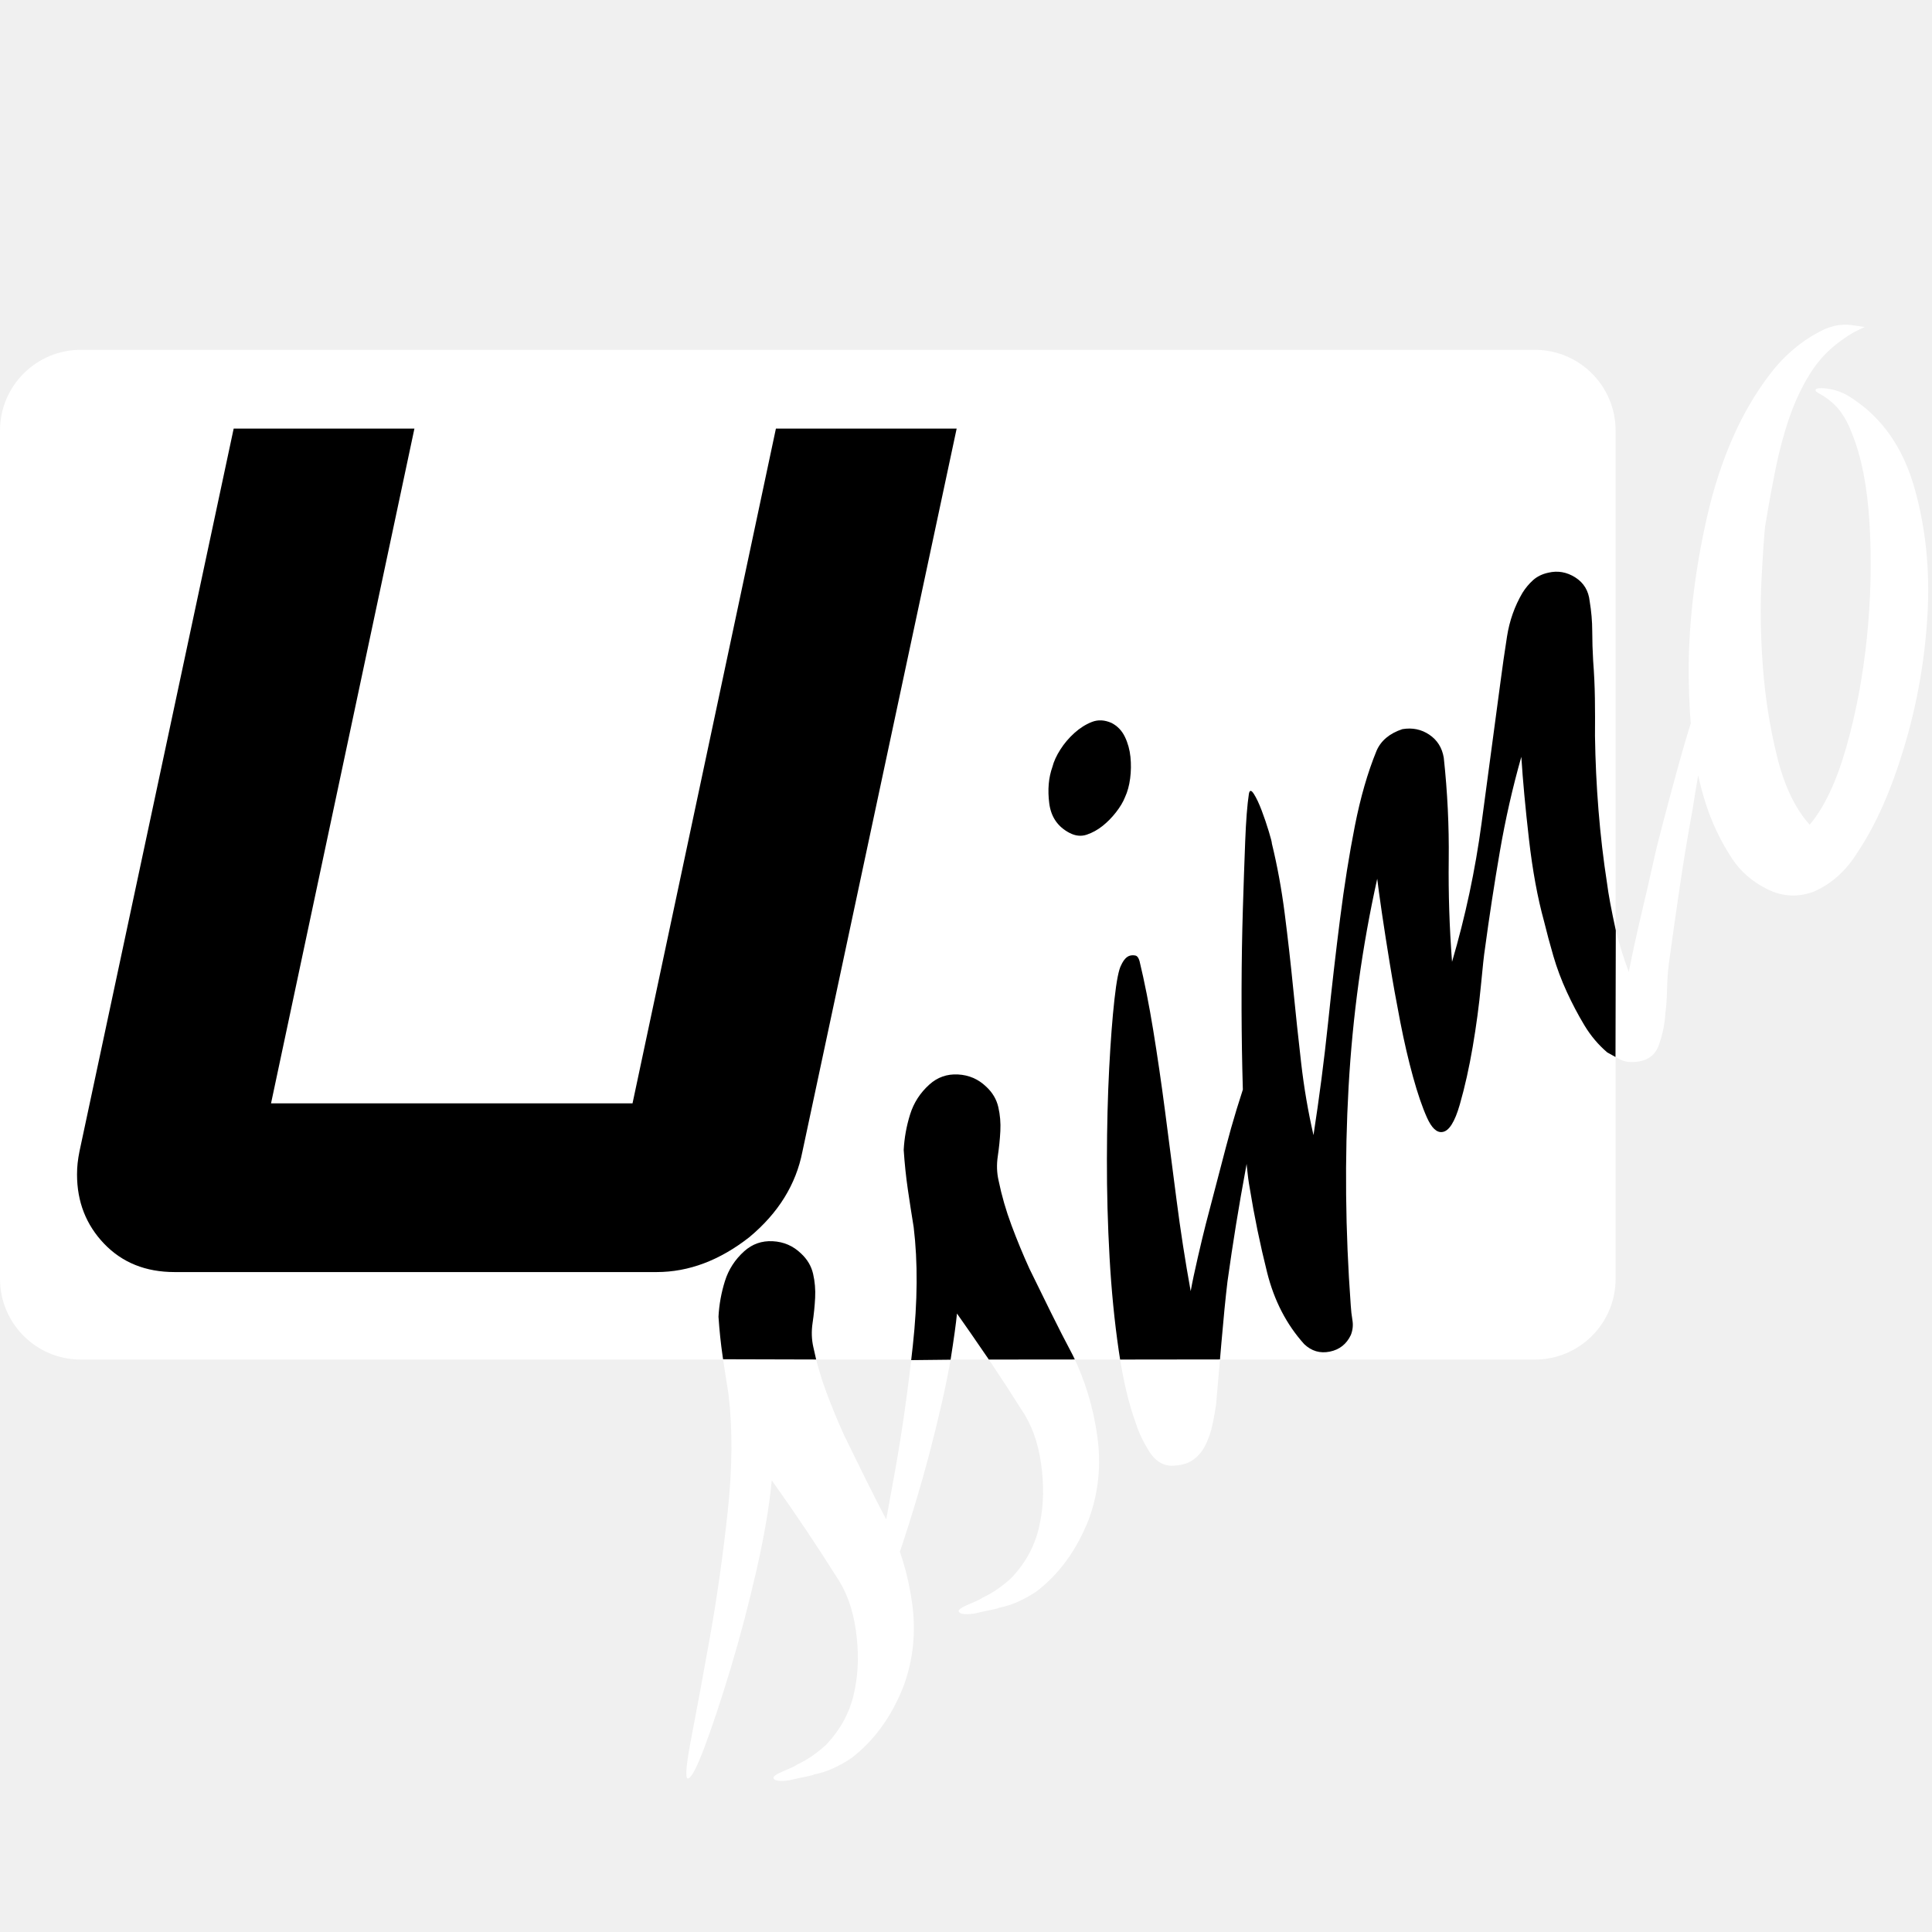
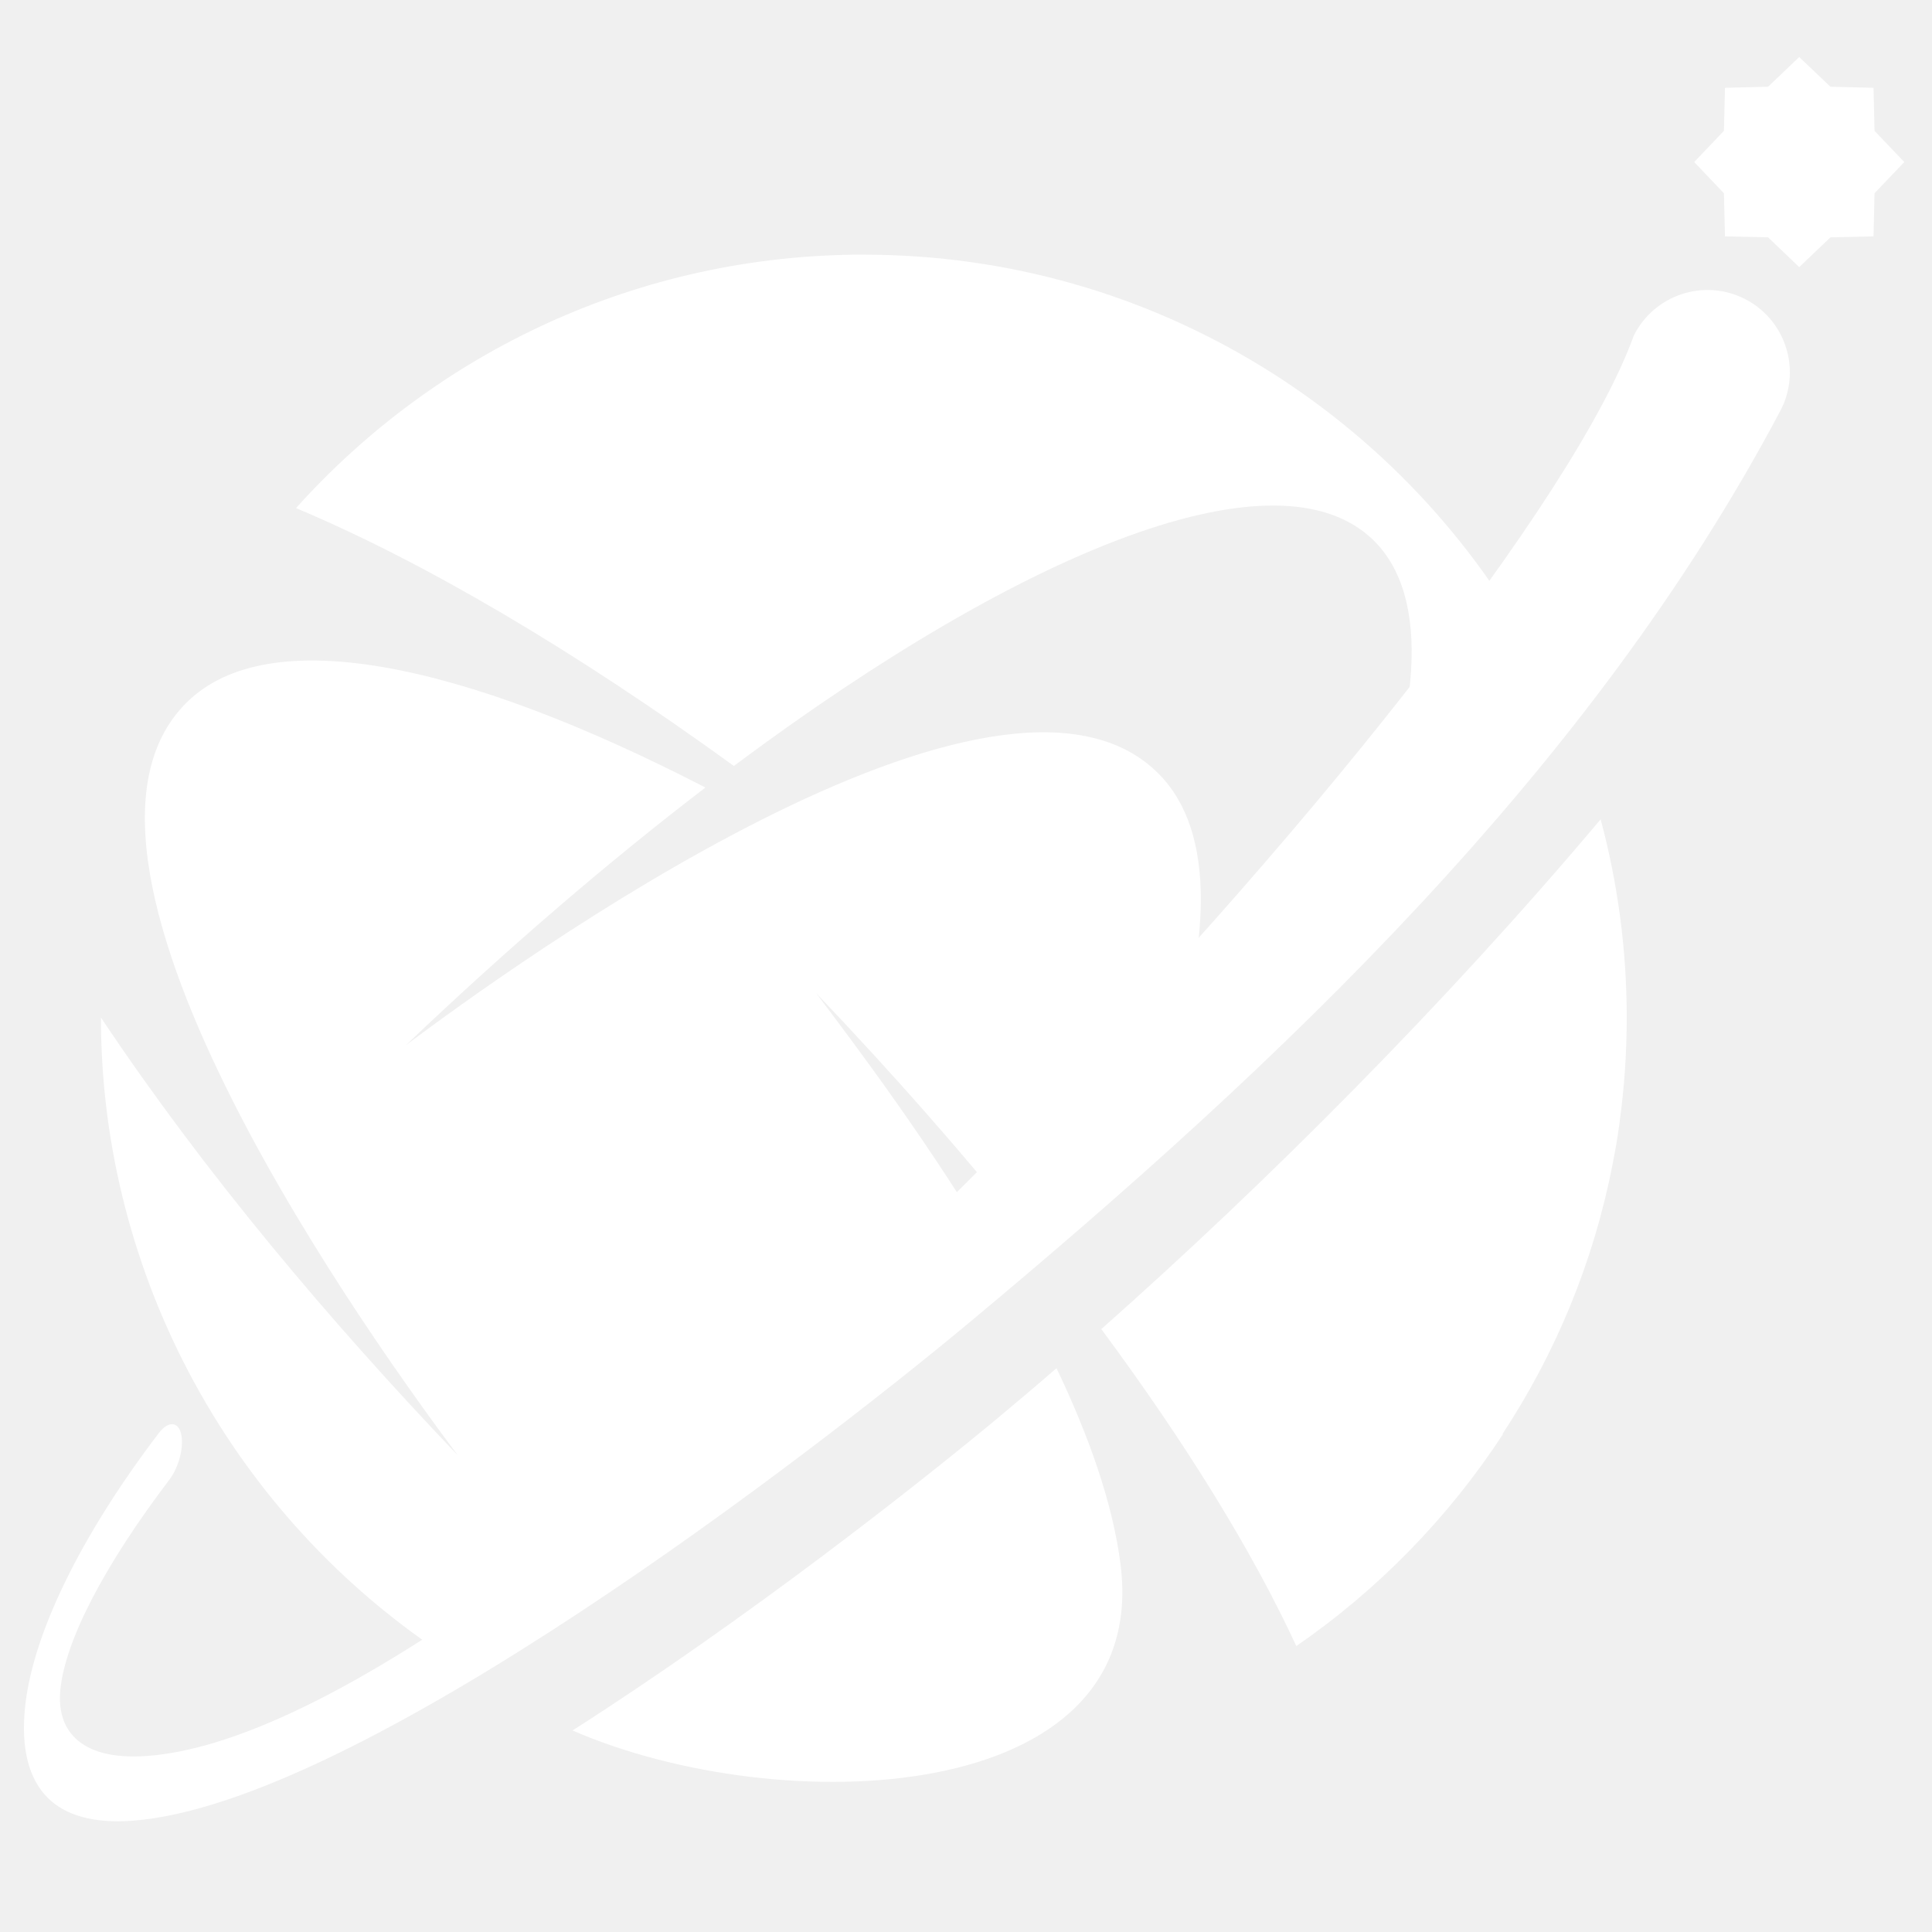
- <svg xmlns="http://www.w3.org/2000/svg" width="32" height="32" viewBox="0 0 287 240" fill="none">
-   <path d="M67.052,170.639 C71.319,170.985 75.644,170.062 80.027,167.871 C83.718,165.91 86.774,163.142 89.196,159.567 C91.618,155.992 93.406,152.186 94.559,148.149 C95.136,145.842 95.741,143.564 96.376,141.315 C97.01,139.066 97.673,136.731 98.365,134.309 C99.057,132.118 99.835,129.926 100.701,127.735 C101.566,125.544 102.575,123.468 103.728,121.507 C104.305,120.469 105.083,119.546 106.064,118.739 C107.044,117.932 107.966,117.095 108.832,116.23 C109.697,115.365 110.417,114.414 110.994,113.376 C111.571,112.338 111.801,111.185 111.686,109.916 C111.571,108.301 110.936,106.917 109.783,105.764 C108.63,104.611 107.246,104.034 105.631,104.034 C103.786,104.034 102.085,104.495 100.528,105.418 C98.971,106.341 97.558,107.436 96.289,108.705 C95.02,110.32 93.867,111.905 92.829,113.462 C91.791,115.019 90.753,116.605 89.715,118.22 C86.716,122.487 82.766,126.812 77.865,131.195 C72.963,135.578 68.177,139.585 63.505,143.218 C58.834,146.851 54.855,149.908 51.569,152.387 C48.282,154.867 46.753,156.28 46.984,156.626 C47.33,156.972 49.002,156.366 52.001,154.809 C55,153.252 58.546,151.234 62.641,148.754 C66.735,146.275 70.916,143.536 75.183,140.537 C79.45,137.538 83.026,134.713 85.909,132.06 C85.563,135.059 85.188,137.971 84.784,140.796 C84.381,143.622 83.948,146.361 83.487,149.014 C83.141,151.667 82.074,154.319 80.287,156.972 C78.499,159.625 76.509,161.758 74.318,163.373 C71.781,165.334 68.84,166.429 65.495,166.66 C63.65,166.66 61.977,166.429 60.478,165.968 C60.247,165.968 59.555,165.766 58.402,165.362 C57.249,164.959 56.614,164.872 56.499,165.103 C56.384,165.334 56.528,165.651 56.931,166.054 C57.335,166.458 57.854,166.833 58.489,167.179 C59.123,167.525 59.728,167.871 60.305,168.217 C60.882,168.563 61.228,168.736 61.343,168.736 C62.842,169.659 64.745,170.293 67.052,170.639 Z M104.074,170.639 C108.341,170.985 112.666,170.062 117.049,167.871 C120.74,165.91 123.796,163.142 126.218,159.567 C128.64,155.992 130.428,152.186 131.581,148.149 C132.158,145.842 132.763,143.564 133.398,141.315 C134.032,139.066 134.695,136.731 135.387,134.309 C136.079,132.118 136.857,129.926 137.722,127.735 C138.588,125.544 139.597,123.468 140.75,121.507 C141.327,120.469 142.105,119.546 143.085,118.739 C144.066,117.932 144.988,117.095 145.853,116.23 C146.719,115.365 147.439,114.414 148.016,113.376 C148.593,112.338 148.823,111.185 148.708,109.916 C148.593,108.301 147.958,106.917 146.805,105.764 C145.652,104.611 144.268,104.034 142.653,104.034 C140.808,104.034 139.107,104.495 137.549,105.418 C135.993,106.341 134.58,107.436 133.311,108.705 C132.042,110.32 130.889,111.905 129.851,113.462 C128.813,115.019 127.775,116.605 126.737,118.22 C123.738,122.487 119.788,126.812 114.886,131.195 C109.985,135.578 105.198,139.585 100.528,143.218 C95.856,146.851 91.877,149.908 88.591,152.387 C85.303,154.867 83.775,156.28 84.006,156.626 C84.352,156.972 86.024,156.366 89.023,154.809 C92.022,153.252 95.568,151.234 99.662,148.754 C103.757,146.275 107.938,143.536 112.205,140.537 C116.472,137.538 120.048,134.713 122.931,132.06 C122.585,135.059 122.21,137.971 121.806,140.796 C121.403,143.622 120.97,146.361 120.509,149.014 C120.163,151.667 119.096,154.319 117.308,156.972 C115.521,159.625 113.531,161.758 111.34,163.373 C108.803,165.334 105.862,166.429 102.517,166.66 C100.672,166.66 98.999,166.429 97.5,165.968 C97.269,165.968 96.577,165.766 95.424,165.362 C94.271,164.959 93.636,164.872 93.521,165.103 C93.406,165.334 93.55,165.651 93.954,166.054 C94.357,166.458 94.876,166.833 95.51,167.179 C96.145,167.525 96.75,167.871 97.327,168.217 C97.904,168.563 98.25,168.736 98.365,168.736 C99.864,169.659 101.767,170.293 104.074,170.639 Z M187.46,92.702 C188.383,92.76 189.334,92.702 190.315,92.529 C191.295,92.356 192.131,92.097 192.823,91.751 C193.63,91.405 194.438,90.886 195.245,90.194 C196.052,89.502 196.773,88.723 197.407,87.858 C198.042,86.993 198.503,86.071 198.792,85.09 C199.08,84.11 199.051,83.159 198.705,82.236 C198.244,81.198 197.552,80.506 196.629,80.16 C195.706,79.814 194.697,79.641 193.601,79.641 C192.506,79.641 191.439,79.785 190.401,80.073 C189.363,80.362 188.498,80.737 187.806,81.198 C186.307,82.005 184.98,83.245 183.827,84.917 C182.674,86.59 182.443,88.349 183.135,90.194 C183.481,91.117 184.058,91.751 184.865,92.097 C185.672,92.443 186.537,92.645 187.46,92.702 Z M134.435,171.677 C135.416,171.792 136.396,171.648 137.376,171.244 C138.357,170.841 139.28,170.322 140.144,169.687 C141.01,169.053 141.788,168.448 142.48,167.871 C144.21,166.256 146.43,164.18 149.141,161.643 C151.851,159.106 154.129,157.03 155.974,155.415 C160.357,151.724 164.768,148.178 169.208,144.775 C173.649,141.373 178.003,137.711 182.27,133.79 C182.616,133.444 182.789,133.242 182.789,133.184 L182.789,133.184 L182.789,132.925 C182.674,132.694 182.126,132.81 181.145,133.271 C180.165,133.732 179.56,134.078 179.329,134.309 C175.754,136.27 172.351,138.317 169.122,140.45 C165.893,142.584 162.606,144.747 159.261,146.938 C158.223,147.63 156.839,148.581 155.109,149.792 C153.379,151.003 151.995,152.013 150.957,152.82 C153.379,148.899 155.887,145.064 158.482,141.315 C161.077,137.567 163.586,133.934 166.008,130.416 C168.43,126.899 170.679,123.525 172.755,120.296 C174.831,117.067 176.619,114.068 178.118,111.3 C178.349,110.839 178.377,110.493 178.204,110.262 C178.031,110.031 177.83,109.858 177.599,109.743 C177.138,109.512 176.503,109.57 175.696,109.916 C175.004,110.147 173.62,111.185 171.544,113.03 C169.468,114.875 166.988,117.24 164.105,120.123 C161.222,123.006 158.137,126.264 154.85,129.897 C151.562,133.53 148.391,137.25 145.334,141.056 C142.278,144.862 139.539,148.581 137.117,152.214 C134.695,155.847 132.907,159.106 131.754,161.989 C131.177,163.258 130.745,164.699 130.457,166.314 C130.168,167.929 130.485,169.197 131.408,170.12 C132.446,171.043 133.455,171.562 134.435,171.677 Z M160.299,173.32 C161.568,174.07 162.894,174.157 164.278,173.58 C164.97,173.234 165.518,172.744 165.922,172.109 C166.325,171.475 166.758,170.87 167.219,170.293 C174.024,161.528 181.174,153.425 188.671,145.986 C196.168,138.547 204.126,131.829 212.545,125.832 C211.968,126.639 211.046,127.994 209.777,129.897 L209.427,130.423 C208.25,132.196 206.954,134.183 205.538,136.385 C203.982,138.807 202.424,141.315 200.868,143.91 C199.31,146.505 197.955,148.956 196.802,151.263 C195.649,153.57 194.812,155.53 194.293,157.145 C193.774,158.76 193.861,159.798 194.553,160.259 C195.36,160.836 196.917,160.403 199.224,158.961 C201.531,157.52 203.924,155.819 206.404,153.858 C208.883,151.897 211.19,149.937 213.323,147.976 C215.457,146.015 216.812,144.804 217.389,144.343 C221.195,141.114 225.001,138 228.807,135.001 C232.613,132.002 236.534,129.234 240.571,126.697 C238.38,129.465 235.929,132.752 233.219,136.558 C230.508,140.364 228.346,143.882 226.731,147.111 C225.924,148.61 225.116,150.196 224.309,151.868 C223.502,153.541 222.81,155.3 222.233,157.145 C221.656,158.99 221.195,160.807 220.849,162.594 C220.503,164.382 220.445,166.141 220.676,167.871 C220.907,168.563 221.137,169.226 221.368,169.86 C221.599,170.495 222.002,171.043 222.579,171.504 C224.078,172.773 225.578,173.003 227.077,172.196 C228.576,171.389 229.903,170.408 231.056,169.255 C231.748,168.678 232.584,167.871 233.565,166.833 C234.545,165.795 235.439,164.93 236.246,164.238 C239.245,161.701 242.243,159.192 245.242,156.712 C248.241,154.233 251.239,151.84 254.238,149.533 C255.507,148.495 256.804,147.457 258.13,146.419 C259.457,145.381 260.754,144.285 262.023,143.132 C262.369,142.901 262.888,142.469 263.58,141.834 C264.272,141.2 264.993,140.566 265.743,139.931 C266.492,139.297 267.155,138.72 267.732,138.201 C268.309,137.682 268.539,137.365 268.424,137.25 C268.193,136.904 266.954,137.365 264.704,138.634 C262.455,139.903 259.976,141.402 257.265,143.132 C254.555,144.862 252.018,146.505 249.654,148.062 C247.289,149.619 245.876,150.571 245.415,150.917 C242.993,152.647 240.571,154.348 238.149,156.02 C235.727,157.693 233.363,159.394 231.056,161.124 C232.671,156.972 234.804,152.993 237.457,149.187 C239.418,146.188 241.523,143.218 243.772,140.277 C246.02,137.336 248.356,134.482 250.778,131.714 C252.047,130.33 253.286,128.946 254.498,127.562 C255.708,126.178 256.891,124.736 258.044,123.237 C258.967,122.084 259.918,120.959 260.899,119.863 C261.879,118.768 262.773,117.586 263.58,116.317 C264.503,115.048 264.762,113.693 264.358,112.251 C263.955,110.81 263.119,109.743 261.85,109.051 C261.043,108.59 260.235,108.359 259.428,108.359 C258.621,108.359 257.813,108.474 257.006,108.705 C254.815,109.397 252.796,110.493 250.951,111.992 C249.106,113.491 247.376,114.933 245.761,116.317 C240.34,120.93 234.948,125.515 229.585,130.07 C224.222,134.626 218.542,138.749 212.545,142.44 C215.659,138.403 218.917,134.54 222.32,130.849 C225.722,127.158 228.922,123.237 231.921,119.085 C232.728,117.816 232.959,116.49 232.613,115.106 C232.267,113.722 231.46,112.626 230.191,111.819 C228.346,111.012 226.673,110.954 225.174,111.646 C222.06,113.145 218.773,115.192 215.313,117.787 C211.853,120.382 208.249,123.295 204.5,126.524 C200.752,129.753 196.831,133.213 192.737,136.904 C188.642,140.595 184.404,144.228 180.021,147.803 C181.751,144.689 183.683,141.633 185.816,138.634 C187.95,135.635 190.142,132.608 192.391,129.551 C194.639,126.495 196.802,123.468 198.878,120.469 C200.954,117.47 202.799,114.472 204.414,111.473 C204.529,111.358 204.818,110.81 205.279,109.829 C205.74,108.849 206.173,107.84 206.577,106.802 C206.98,105.764 207.24,104.899 207.355,104.207 C207.47,103.515 207.297,103.342 206.836,103.688 C205.567,104.726 203.866,106.341 201.732,108.532 C199.599,110.723 197.234,113.174 194.639,115.884 C192.044,118.595 189.363,121.478 186.595,124.534 C183.827,127.591 181.203,130.561 178.724,133.444 C176.244,136.327 174.024,138.98 172.063,141.402 C170.102,143.824 168.661,145.785 167.738,147.284 C165.431,150.859 163.269,154.55 161.25,158.356 C159.232,162.162 158.223,166.026 158.223,169.947 C158.338,171.446 159.03,172.571 160.299,173.32 Z M259.428,170.639 C262.196,171.562 265.137,171.562 268.251,170.639 C272.864,169.486 278.026,167.179 283.735,163.719 C289.443,160.259 294.691,156.165 299.478,151.436 C304.264,146.707 308.012,141.575 310.723,136.039 C313.433,130.503 314.096,125.14 312.712,119.95 C312.366,118.566 311.76,117.384 310.896,116.403 C310.031,115.423 309.54,115.164 309.425,115.625 C309.425,115.74 309.54,116.144 309.771,116.836 C310.117,118.105 310.232,119.287 310.117,120.382 C310.002,121.478 309.713,122.603 309.252,123.756 C307.983,127.331 305.619,131.281 302.159,135.606 C298.699,139.931 294.835,144.026 290.568,147.889 C286.301,151.753 281.918,155.098 277.42,157.923 C272.922,160.749 269.001,162.393 265.656,162.854 C265.656,159.625 266.723,156.02 268.856,152.041 C270.99,148.062 273.47,144.256 276.296,140.623 C279.121,136.99 281.918,133.79 284.686,131.022 C287.454,128.254 289.357,126.409 290.395,125.486 C292.702,123.641 294.979,121.882 297.228,120.209 C299.478,118.537 301.698,117.095 303.889,115.884 C306.08,114.673 308.272,113.751 310.463,113.116 C312.654,112.482 314.846,112.28 317.037,112.511 C318.19,112.626 319.084,112.77 319.719,112.943 C320.353,113.116 320.843,113.261 321.189,113.376 C321.304,113.491 320.901,113.001 319.978,111.905 C319.055,110.81 317.844,110.031 316.345,109.57 C313.116,108.647 309.742,108.503 306.224,109.137 C302.707,109.772 299.16,110.896 295.585,112.511 C292.01,114.126 288.463,116.173 284.945,118.652 C281.428,121.132 278.141,123.727 275.084,126.437 C272.028,129.148 269.289,131.887 266.867,134.655 C264.445,137.423 262.427,139.96 260.812,142.267 C258.967,144.92 257.438,147.601 256.228,150.311 C255.017,153.022 254.18,155.876 253.719,158.875 C253.373,161.182 253.661,163.488 254.584,165.795 C255.507,168.102 257.121,169.716 259.428,170.639 Z" fill="#FFFFFF" transform="translate(184.0848, 126.7984) rotate(-42) translate(-184.0848, -126.7984) " />
-   <rect id="path-1" x="0" y="28.466" width="240" height="150" rx="12" fill="#FFFFFF" />
-   <path d="M104.238,126.834 C104.636,126.105 104.939,125.563 105.148,125.207 C105.725,124.169 106.503,123.246 107.484,122.439 C108.464,121.631 109.387,120.795 110.252,119.93 C111.117,119.065 111.838,118.114 112.414,117.076 C112.991,116.038 113.222,114.884 113.106,113.616 C112.991,112.001 112.357,110.617 111.203,109.464 C110.05,108.31 108.666,107.734 107.051,107.734 C105.206,107.734 103.505,108.195 101.948,109.118 C100.391,110.04 98.978,111.136 97.709,112.405 C96.441,114.019 95.287,115.605 94.249,117.162 C94.191,117.249 94.104,117.38 93.988,117.555 L104.238,126.834 Z M132.795,152.545 C132.888,152.236 132.957,152.004 133.001,151.849 C133.578,149.542 134.183,147.264 134.818,145.015 C135.452,142.766 136.115,140.431 136.807,138.009 C137.499,135.817 138.278,133.626 139.143,131.435 C140.008,129.243 141.017,127.167 142.17,125.207 C142.747,124.169 143.525,123.246 144.506,122.439 C145.486,121.631 146.409,120.795 147.274,119.93 C148.139,119.065 148.86,118.114 149.436,117.076 C150.013,116.038 150.244,114.884 150.128,113.616 C150.013,112.001 149.379,110.617 148.225,109.464 C147.072,108.31 145.688,107.734 144.073,107.734 C142.228,107.734 140.527,108.195 138.97,109.118 C137.413,110.04 136,111.136 134.731,112.405 C133.463,114.019 132.309,115.605 131.271,117.162 C130.233,118.719 129.195,120.305 128.157,121.92 C125.159,126.187 121.208,130.512 116.307,134.895 C115.941,135.222 115.394,135.707 114.666,136.351 L119.059,140.221 C121.546,138.204 123.31,136.717 124.351,135.76 C124.134,137.644 123.782,140.393 123.296,144.008 L132.795,152.545 Z M188.88,96.402 C189.803,96.46 190.754,96.402 191.735,96.229 C192.715,96.056 193.551,95.797 194.243,95.451 C195.051,95.105 195.858,94.586 196.665,93.894 C197.473,93.202 198.193,92.423 198.828,91.558 C199.462,90.693 199.923,89.771 200.212,88.79 C200.5,87.81 200.471,86.858 200.125,85.936 C199.664,84.898 198.972,84.206 198.049,83.86 C197.127,83.514 196.117,83.341 195.022,83.341 C193.926,83.341 192.859,83.485 191.821,83.773 C190.783,84.062 189.918,84.436 189.226,84.898 C187.727,85.705 186.401,86.945 185.247,88.617 C184.094,90.29 183.863,92.048 184.555,93.894 C184.901,94.816 185.478,95.451 186.285,95.797 C187.093,96.143 187.958,96.345 188.88,96.402 Z M148.825,166.968 C149.58,166.261 150.159,165.719 150.561,165.343 C153.271,162.805 155.549,160.729 157.394,159.115 C161.777,155.424 166.188,151.878 170.629,148.475 C175.069,145.073 179.423,141.411 183.69,137.49 C184.036,137.144 184.209,136.942 184.209,136.884 L184.209,136.625 C184.094,136.394 183.546,136.509 182.566,136.971 C181.585,137.432 180.98,137.778 180.749,138.009 C177.174,139.969 173.772,142.017 170.542,144.15 C167.313,146.284 164.026,148.446 160.681,150.638 C159.643,151.33 158.259,152.281 156.529,153.492 C154.799,154.703 153.415,155.712 152.377,156.52 C154.799,152.598 157.308,148.764 159.903,145.015 C162.498,141.267 165.006,137.634 167.428,134.116 C169.85,130.599 172.099,127.225 174.175,123.996 C176.251,120.766 178.039,117.768 179.538,115 C179.769,114.538 179.798,114.192 179.625,113.962 C179.452,113.731 179.25,113.558 179.019,113.443 C178.558,113.212 177.924,113.27 177.116,113.616 C176.424,113.846 175.04,114.884 172.964,116.73 C170.888,118.575 168.409,120.939 165.525,123.823 C162.642,126.706 159.557,129.964 156.27,133.597 C152.983,137.23 149.811,140.95 146.755,144.756 C143.698,148.562 140.959,152.281 138.537,155.914 C138.366,156.171 138.117,156.551 137.789,157.056 L148.825,166.968 Z M161.719,177.02 C162.988,177.77 164.314,177.856 165.698,177.28 C166.39,176.934 166.938,176.444 167.342,175.809 C167.745,175.175 168.178,174.569 168.639,173.993 C175.444,165.227 182.595,157.125 190.091,149.686 C197.588,142.247 205.546,135.529 213.965,129.532 C213.389,130.339 212.466,131.694 211.197,133.597 L210.848,134.123 C209.671,135.896 208.374,137.883 206.959,140.085 C205.402,142.507 203.845,145.015 202.288,147.61 C200.731,150.205 199.376,152.656 198.222,154.963 C197.069,157.269 196.233,159.23 195.714,160.845 C195.195,162.459 195.281,163.497 195.973,163.959 C196.781,164.535 198.338,164.103 200.644,162.661 C202.951,161.22 205.344,159.518 207.824,157.558 C210.303,155.597 212.61,153.636 214.744,151.676 C216.877,149.715 218.233,148.504 218.809,148.043 C222.615,144.813 226.421,141.699 230.227,138.701 C234.033,135.702 237.955,132.934 241.991,130.397 C239.8,133.165 237.349,136.452 234.639,140.258 C231.928,144.064 229.766,147.581 228.151,150.811 C227.344,152.31 226.537,153.896 225.729,155.568 C224.922,157.241 224.23,158.999 223.653,160.845 C223.077,162.69 222.615,164.507 222.269,166.294 C221.923,168.082 221.866,169.841 222.096,171.571 C222.197,171.873 222.348,172.315 222.55,172.895 L235.17,158.946 C236.725,156.222 237.96,154.202 238.877,152.887 C240.838,149.888 242.943,146.918 245.192,143.977 C247.441,141.036 249.776,138.182 252.198,135.414 C253.467,134.03 254.707,132.646 255.918,131.262 C257.129,129.878 258.311,128.436 259.464,126.937 C260.387,125.783 261.338,124.659 262.319,123.563 C263.299,122.468 264.193,121.285 265,120.017 C265.923,118.748 266.182,117.393 265.779,115.951 C265.375,114.51 264.539,113.443 263.27,112.751 C262.463,112.289 261.656,112.059 260.848,112.059 C260.041,112.059 259.234,112.174 258.426,112.405 C256.235,113.097 254.217,114.192 252.371,115.692 C250.526,117.191 248.796,118.633 247.181,120.017 C241.761,124.63 236.369,129.215 231.006,133.77 C225.643,138.326 219.963,142.449 213.965,146.14 C217.079,142.103 220.337,138.239 223.74,134.549 C227.142,130.858 230.343,126.937 233.341,122.785 C234.149,121.516 234.379,120.19 234.033,118.806 C233.687,117.422 232.88,116.326 231.611,115.519 C229.766,114.711 228.094,114.654 226.594,115.346 C223.48,116.845 220.193,118.892 216.733,121.487 C213.273,124.082 209.669,126.994 205.921,130.224 C202.172,133.453 198.251,136.913 194.157,140.604 C190.062,144.294 185.824,147.927 181.441,151.503 C183.171,148.389 185.103,145.332 187.237,142.334 C189.37,139.335 191.562,136.308 193.811,133.251 C196.06,130.195 198.222,127.167 200.298,124.169 C202.374,121.17 204.22,118.171 205.834,115.173 C205.95,115.057 206.238,114.51 206.699,113.529 C207.161,112.549 207.593,111.54 207.997,110.502 C208.4,109.464 208.66,108.599 208.775,107.907 C208.891,107.215 208.718,107.042 208.256,107.388 C206.988,108.426 205.286,110.04 203.153,112.232 C201.019,114.423 198.655,116.874 196.06,119.584 C193.465,122.295 190.783,125.178 188.015,128.234 C185.247,131.291 182.623,134.26 180.144,137.144 C177.664,140.027 175.444,142.68 173.483,145.102 C171.523,147.524 170.081,149.484 169.158,150.984 C166.852,154.559 164.689,158.25 162.671,162.056 C160.652,165.862 159.643,169.725 159.643,173.647 C159.759,175.146 160.451,176.271 161.719,177.02 Z" fill="#000000" transform="translate(179.9756, 130.4983) rotate(-42) translate(-179.9756, -130.4983) " />
-   <path d="M97.542,165.466 C102.315,165.466 106.91,163.736 111.325,160.275 C115.621,156.695 118.246,152.459 119.201,147.566 L119.201,147.566 L142.113,40.166 L115.263,40.166 L93.962,140.406 L40.262,140.406 L61.563,40.166 L34.713,40.166 L11.801,147.566 C11.682,148.163 11.592,148.729 11.533,149.266 C11.473,149.803 11.443,150.37 11.443,150.967 C11.443,155.024 12.786,158.455 15.47,161.259 C18.155,164.064 21.646,165.466 25.942,165.466 L25.942,165.466 L97.542,165.466 Z" fill="#000000" />
+ <svg xmlns="http://www.w3.org/2000/svg" xml:space="preserve" width="84.667mm" height="84.667mm" version="1.1" style="shape-rendering:geometricPrecision; text-rendering:geometricPrecision; image-rendering:optimizeQuality; fill-rule:evenodd; clip-rule:evenodd" viewBox="0 0 308.91 308.91">
+   <defs>
+     <style type="text/css">
+    
+     .fil2 {fill:#ffffff}
+     .fil1 {fill:#ffffff}
+    
+   </style>
+   </defs>
+   <g id="Слой_x0020_1">
+     <g id="_2499337603664">
+       <g>
+         <path class="fil1" d="M138.12 40.72c46.52,0 86.96,26.05 107.53,64.35 -8.64,11.14 -18.39,23.03 -28.9,35.23 10.54,-25.45 12.21,-44.93 2.73,-54.04 -15.13,-14.53 -54.92,0.97 -102.14,36.21 -25.6,-18.56 -49.67,-32.69 -70.01,-41.23 22.33,-24.88 54.73,-40.53 90.79,-40.53zm117.81 90.28c2.71,10.11 4.17,20.74 4.17,31.7 0,5.62 -0.38,11.14 -1.12,16.56l-0.01 0.11 -0.06 0.43 -0.05 0.38 -0.01 0.05 -0.06 0.43 -0.19 1.29 -0.01 0.06 -0.06 0.37 -0.07 0.42 -0.02 0.12 -0.06 0.31 -0.07 0.43 -0.03 0.17 -0.05 0.25 -0.08 0.42 -0.24 1.27 -0.08 0.42c-3.05,15.67 -9.13,30.24 -17.61,43.11l0.1 0c-8.71,13.33 -19.95,24.86 -33.05,33.89 -6.96,-15.05 -17.56,-32.29 -31.18,-50.68 26.16,-23.17 54.83,-51.8 79.84,-81.51zm-182.73 101.7c-12.13,-16.21 -69.42,-94.85 -43.28,-120.45 13.01,-12.73 43.58,-6.6 82.87,13.67 -15.43,11.81 -31.58,25.65 -47.87,41.18 16.71,-12.51 95,-69.27 120.44,-43.28 9.04,9.22 8.57,27.29 0.31,51.04 -7.03,7.5 -14.22,14.96 -21.47,22.27 -10.04,-12.49 -21.33,-25.36 -33.68,-38.31 5.72,7.63 18.26,24.08 29.23,42.78 -11.42,11.38 -22.96,22.35 -34.33,32.54 -16.73,11.76 -35.05,23.07 -53.47,31.05 -34.76,-22.49 -55.81,-61.33 -55.81,-102.48l0 -0.01c16.6,24.88 36.5,48.44 57.06,70zm95.73 -13.93c5.13,10.74 9.01,21.58 10.24,31.41 4.87,38.85 -54.41,40.94 -87.63,26.51 28.03,-17.91 55.25,-39.35 68.19,-50.12 3.01,-2.51 6.09,-5.11 9.2,-7.81z" />
+         <path class="fil1" d="M284.81 65.4c-30.47,57.68 -80.01,104.59 -130.04,146.24 -24.04,20.01 -97.35,76.83 -133.63,79.48 -6.23,0.45 -10.66,-0.87 -13.44,-3.6 -3.16,-3.1 -4.32,-8.01 -3.72,-14.29 1.13,-11.74 8.82,-27.53 21.37,-44.04 1.51,-2 3.13,-1.96 3.61,0.08 0.48,2.04 -0.35,5.32 -1.87,7.31 -10.4,13.69 -16.68,25.74 -17.44,33.6 -0.31,3.18 0.43,5.81 2.33,7.68 2.27,2.23 6.06,3.3 11.55,2.9 61.94,-4.51 218.9,-174.99 237.69,-227.08 3.23,-6.51 11.14,-9.17 17.65,-5.94 6.51,3.23 9.17,11.14 5.94,17.65z" />
+         <polygon class="fil2" points="287.68,9.12 292.67,13.87 299.56,14.04 299.72,20.92 304.48,25.91 299.72,30.9 299.56,37.79 292.67,37.95 287.68,42.71 282.7,37.95 275.81,37.79 275.64,30.9 270.89,25.91 275.64,20.92 275.81,14.04 282.7,13.87 " />
+       </g>
+     </g>
+   </g>
</svg>
